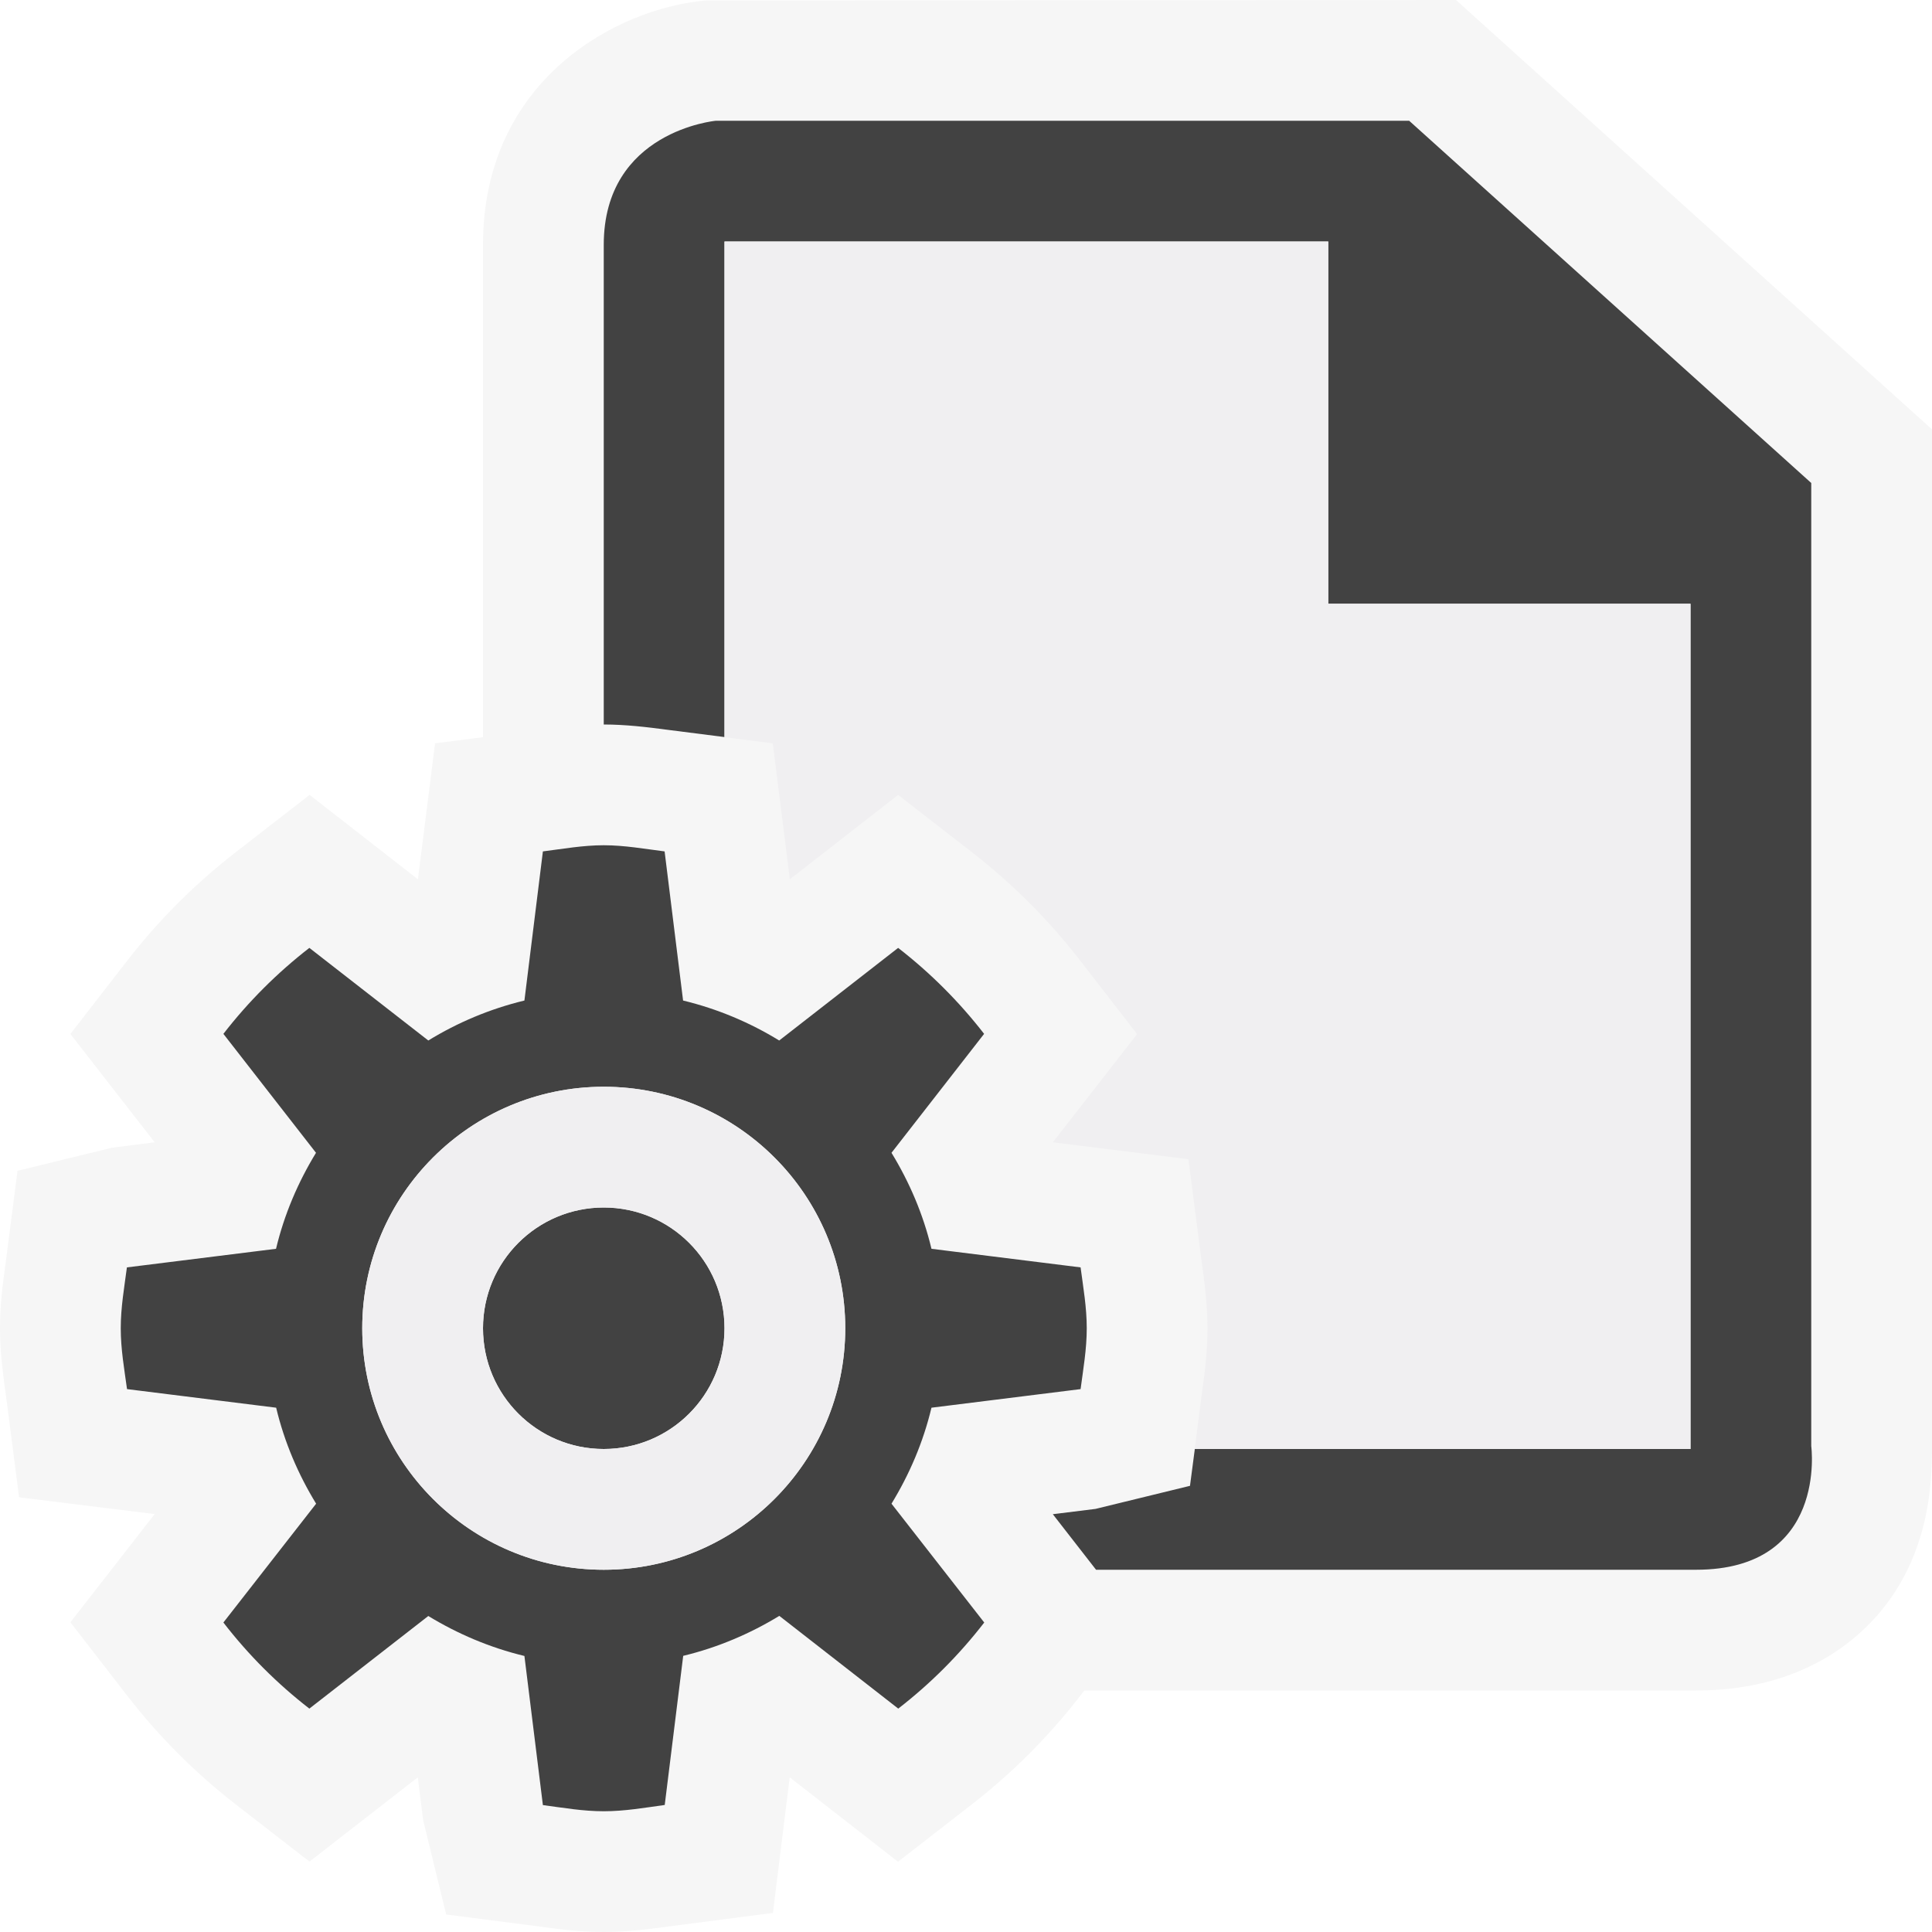
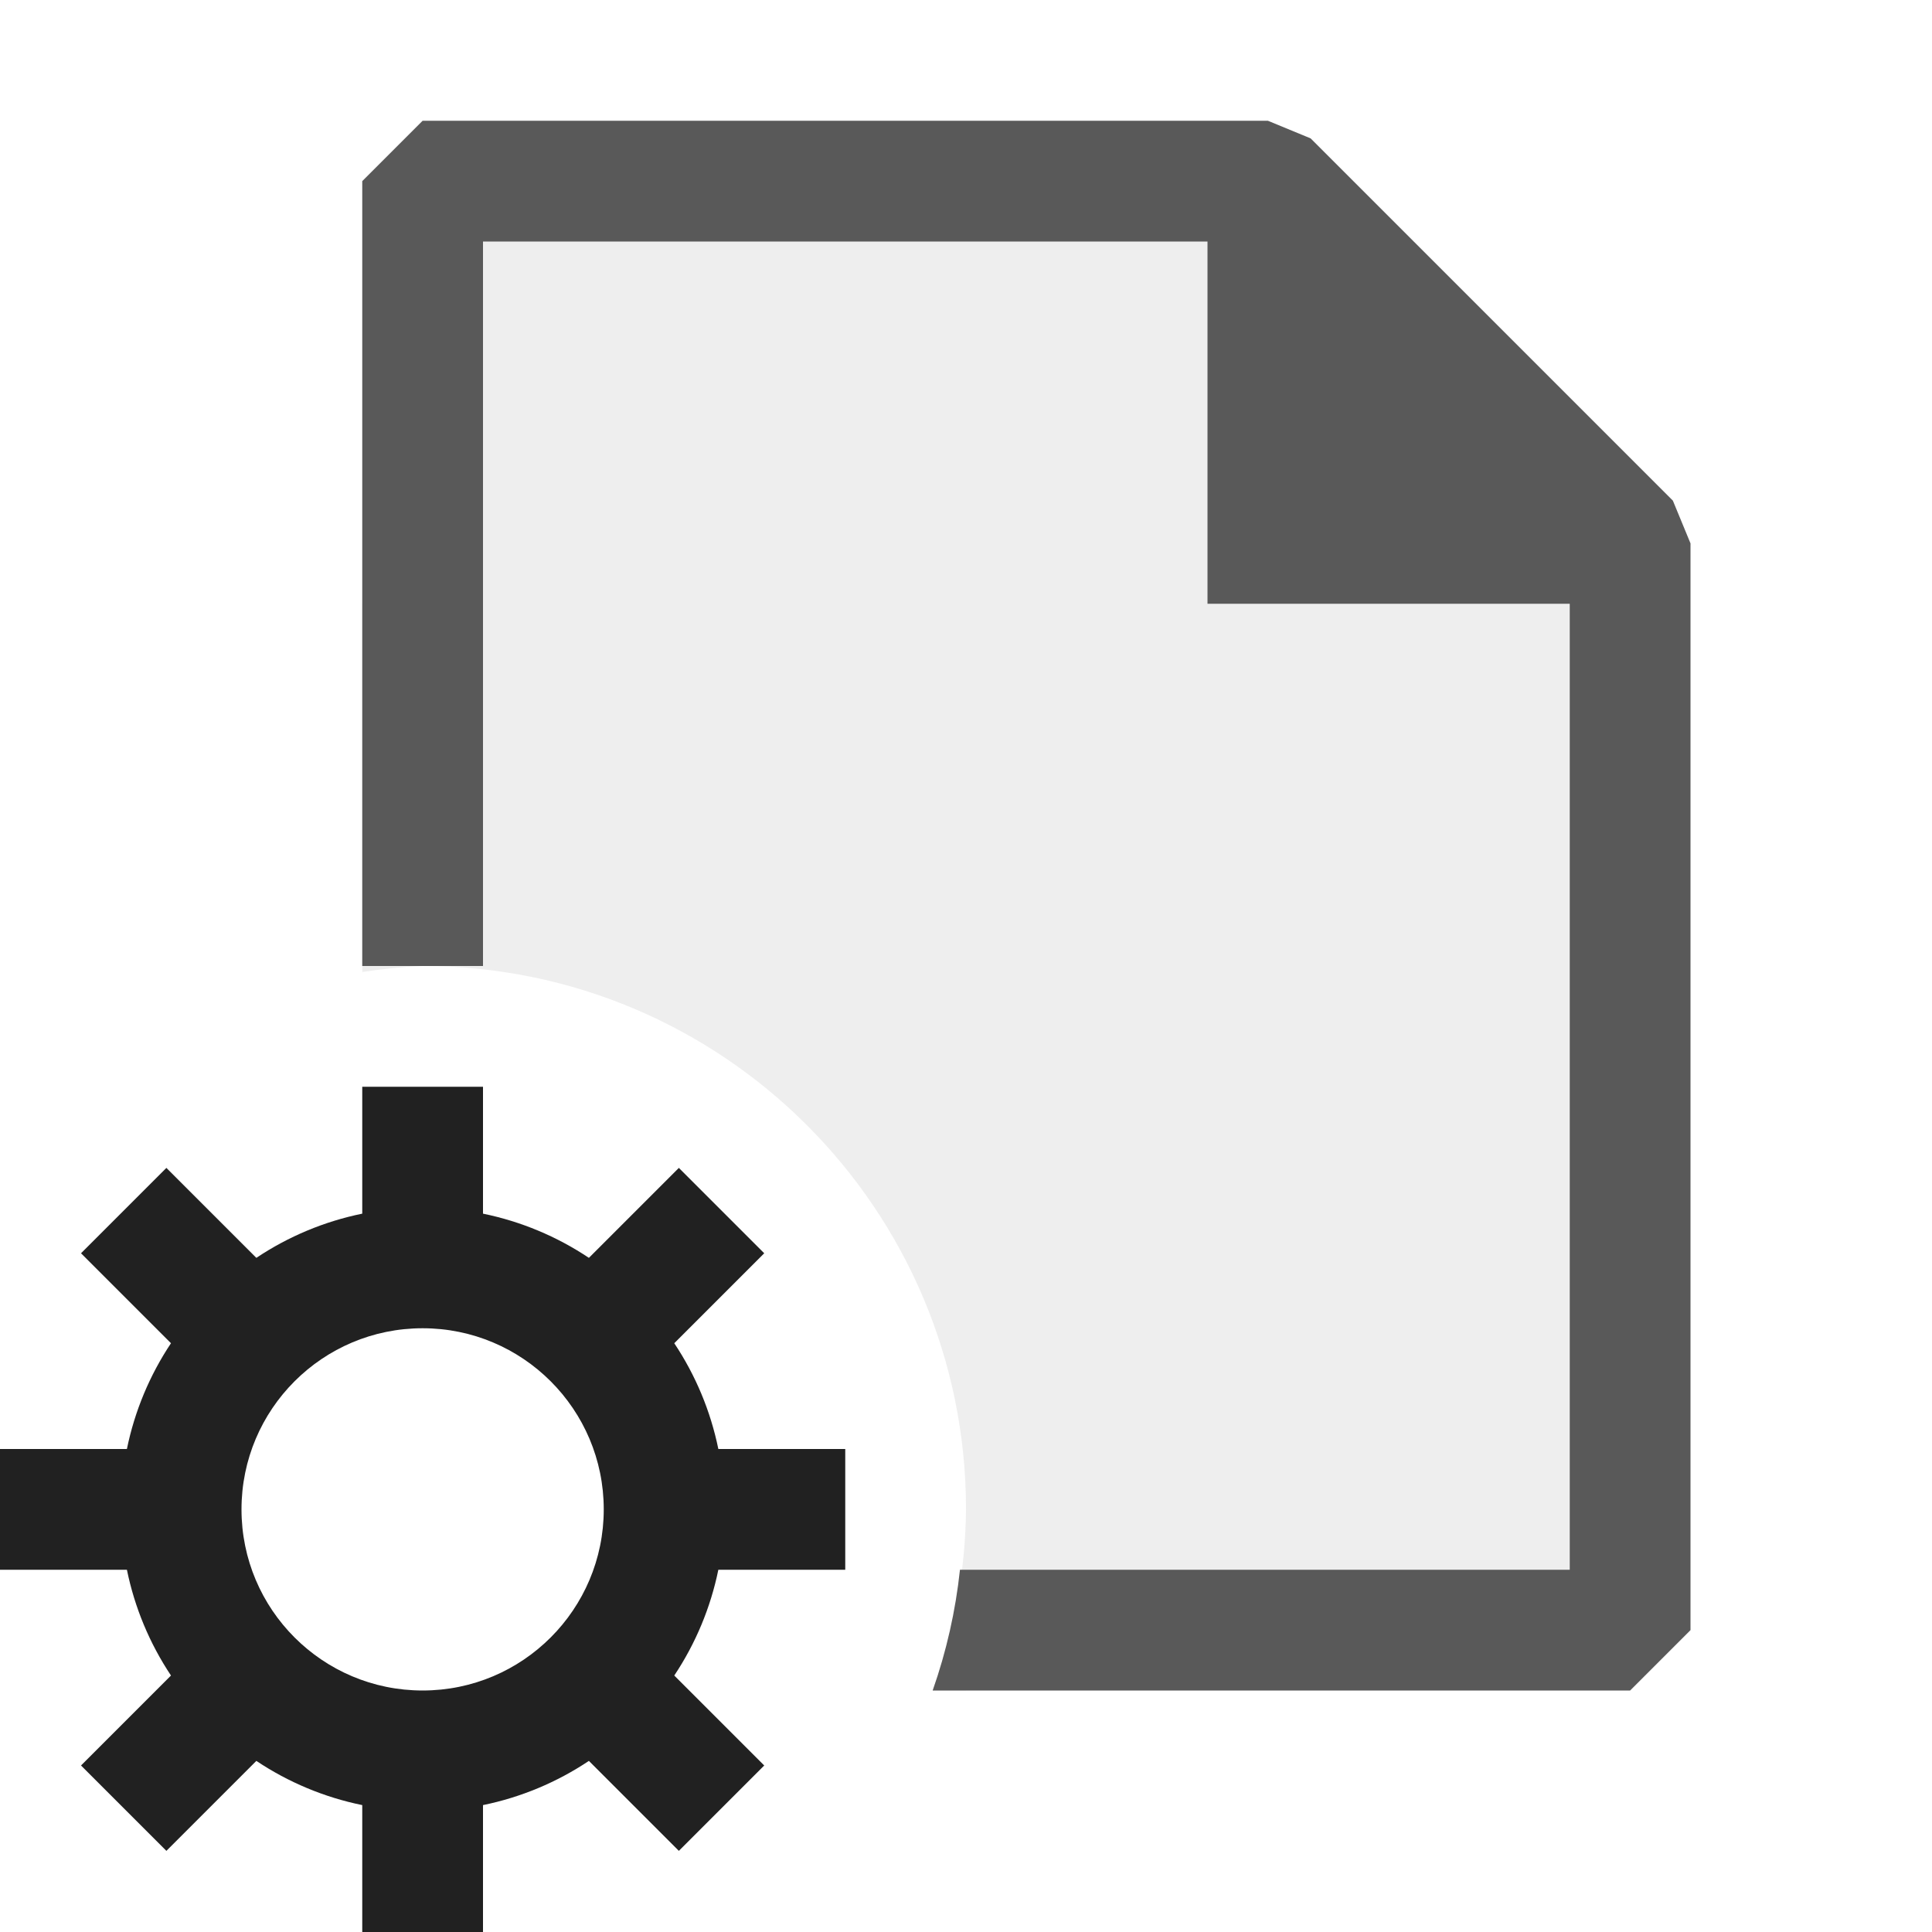
- <svg xmlns="http://www.w3.org/2000/svg" version="1.1" x="0px" y="0px" viewBox="0 0 16 16" style="enable-background:new 0 0 16 16;" xml:space="preserve">
-   <g id="canvas">
-     <path style="opacity:0;fill:#F6F6F6;" d="M16,16H0V0h16V16z" />
-   </g>
-   <g id="outline">
-     <path style="fill:#F6F6F6;" d="M15.55,13.374C15.301,13.659,14.836,14,14.046,14H8.98l-0.039,0.05   c-0.257,0.332-0.557,0.632-0.89,0.891l-0.614,0.477L6.54,14.719l-0.139,1.123l-0.77,0.1C5.359,15.979,5.183,16,5,16   s-0.359-0.021-0.536-0.046l-0.769-0.099l-0.191-0.783L3.46,14.719l-0.897,0.698L1.948,14.94c-0.333-0.259-0.632-0.559-0.89-0.891   l-0.475-0.614l0.698-0.896L0.158,12.4l-0.099-0.769C0.021,11.359,0,11.184,0,11s0.021-0.359,0.046-0.535l0.099-0.769l0.782-0.191   L1.281,9.46L0.583,8.563l0.476-0.614c0.257-0.331,0.557-0.63,0.89-0.889l0.615-0.477l0.897,0.699l0.142-1.126L4,6.105V2.028   c0-1.364,1.102-1.958,1.844-2.024L12.058,0L16,3.556v8.371C16,12.188,16.014,12.84,15.55,13.374z" />
-   </g>
-   <g id="iconBg">
-     <path style="fill:#424242;" d="M14.046,13c-0.598,0-2.956,0-4.969,0l-0.358-0.46l0.354-0.044l0.782-0.191L9.895,12H14V5h-3V2H6   v4.104l-0.471-0.06C5.356,6.021,5.18,6,5,6C4.998,6,5,6,5,6c0-2,0-3.612,0-3.972C5,1.084,5.929,1,5.929,1h5.741L15,4v7.976   C15,11.976,15.138,13,14.046,13z M7.714,11.658c-0.068,0.285-0.182,0.551-0.331,0.795l0.768,0.984   c-0.207,0.268-0.445,0.506-0.712,0.713l-0.985-0.768c-0.243,0.148-0.51,0.262-0.796,0.331l-0.153,1.235C5.337,14.971,5.173,15,5,15   s-0.337-0.029-0.504-0.051l-0.153-1.235c-0.286-0.069-0.553-0.183-0.796-0.331L2.562,14.15c-0.267-0.207-0.505-0.445-0.712-0.713   l0.768-0.984c-0.149-0.244-0.263-0.51-0.331-0.795l-1.235-0.154C1.029,11.337,1,11.173,1,11s0.029-0.337,0.051-0.504l1.235-0.154   c0.068-0.285,0.182-0.551,0.331-0.795L1.85,8.562C2.057,8.295,2.295,8.057,2.562,7.85l0.985,0.767   c0.243-0.149,0.51-0.262,0.796-0.331l0.153-1.235C4.663,7.03,4.827,7,5,7s0.337,0.03,0.504,0.051l0.153,1.235   C5.943,8.355,6.21,8.468,6.453,8.617L7.438,7.85C7.705,8.057,7.943,8.295,8.15,8.562L7.383,9.547   c0.149,0.244,0.263,0.51,0.331,0.795l1.235,0.154C8.971,10.663,9,10.827,9,11s-0.029,0.337-0.051,0.504L7.714,11.658z M7,11   c0-1.104-0.896-2-2-2s-2,0.896-2,2c0,1.104,0.896,2,2,2S7,12.104,7,11z M5,12c0.552,0,1-0.447,1-1s-0.448-1-1-1s-1,0.447-1,1   S4.448,12,5,12z" />
-   </g>
-   <g id="iconFg">
-     <path style="fill:#F0EFF1;" d="M14,5v2v4v1h-3.006h-1h-0.1l0.06-0.465C9.979,11.359,10,11.184,10,11s-0.021-0.359-0.059-0.632   L9.842,9.6L8.719,9.46l0.698-0.896L8.941,7.949C8.684,7.618,8.385,7.319,8.052,7.06L7.438,6.583L6.541,7.282L6.4,6.156L6,6.105V2h5   v3H14z M5,13c1.104,0,2-0.896,2-2c0-1.104-0.896-2-2-2s-2,0.896-2,2C3,12.104,3.896,13,5,13z M5,10c0.552,0,1,0.447,1,1   s-0.448,1-1,1s-1-0.447-1-1S4.448,10,5,10z" />
+ <svg xmlns="http://www.w3.org/2000/svg" viewBox="0 0 16 16">
+   <defs>
+     <style>.canvas{fill: none; opacity: 0;}.light-defaultgrey-10{fill: #212121; opacity: 0.1;}.light-defaultgrey{fill: #212121; opacity: 1;}.cls-1{opacity:0.75;}</style>
+   </defs>
+   <g id="level-1">
+     <path class="canvas" d="M16,16H0V0H16Z" />
+     <g class="cls-1">
+       <path class="light-defaultgrey-10" d="M13.5,4.5v9H8V14H7.724A4.445,4.445,0,0,0,8,12.5,4.5,4.5,0,0,0,3.5,8a4.576,4.576,0,0,0-.5.05V5h.5V1.5h7Z" />
+       <path class="light-defaultgrey" d="M14,4.5v9l-.5.5H7.724a4.431,4.431,0,0,0,.226-1H13V5H10V2H4V8H3V1.5L3.5,1h7l.354.146,3,3Z" />
+     </g>
+     <path class="light-defaultgrey" d="M7,13V12H5.949a2.473,2.473,0,0,0-.365-.876l.745-.745-.707-.707-.745.745A2.469,2.469,0,0,0,4,10.051V9H3v1.051a2.469,2.469,0,0,0-.877.366l-.745-.745-.707.707.745.745A2.473,2.473,0,0,0,1.051,12H0v1H1.051a2.473,2.473,0,0,0,.365.876l-.745.745.707.707.745-.745A2.469,2.469,0,0,0,3,14.949V16H4V14.949a2.469,2.469,0,0,0,.877-.366l.745.745.707-.707-.745-.745A2.473,2.473,0,0,0,5.949,13ZM3.5,14A1.5,1.5,0,1,1,5,12.5,1.5,1.5,0,0,1,3.5,14Z" />
  </g>
</svg>
